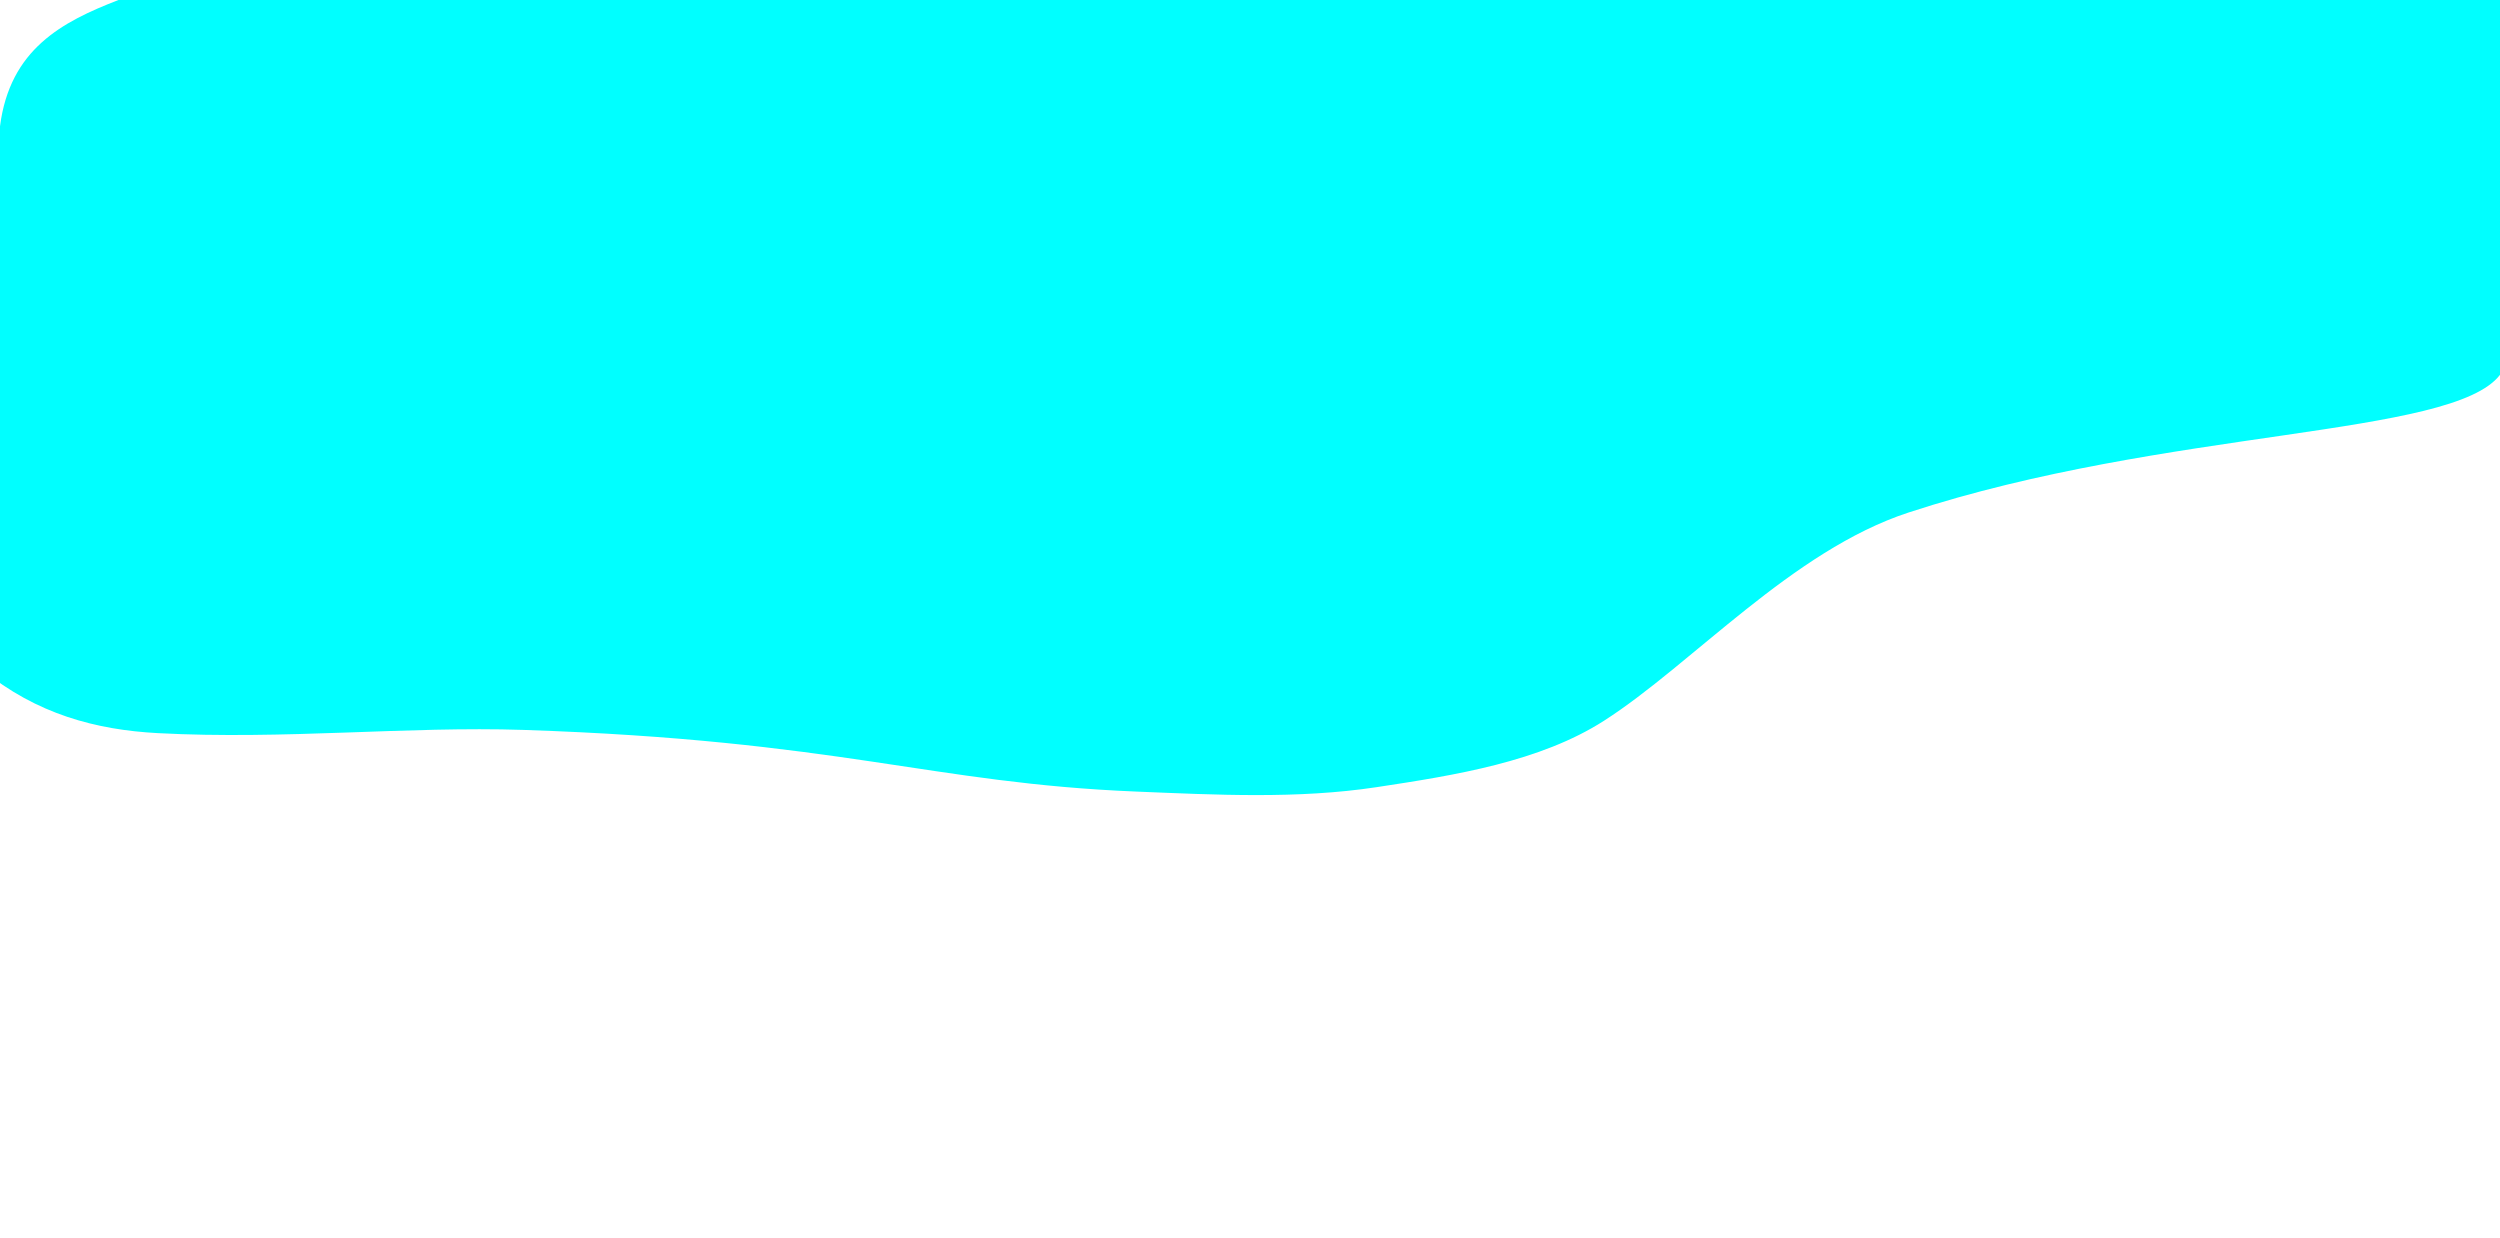
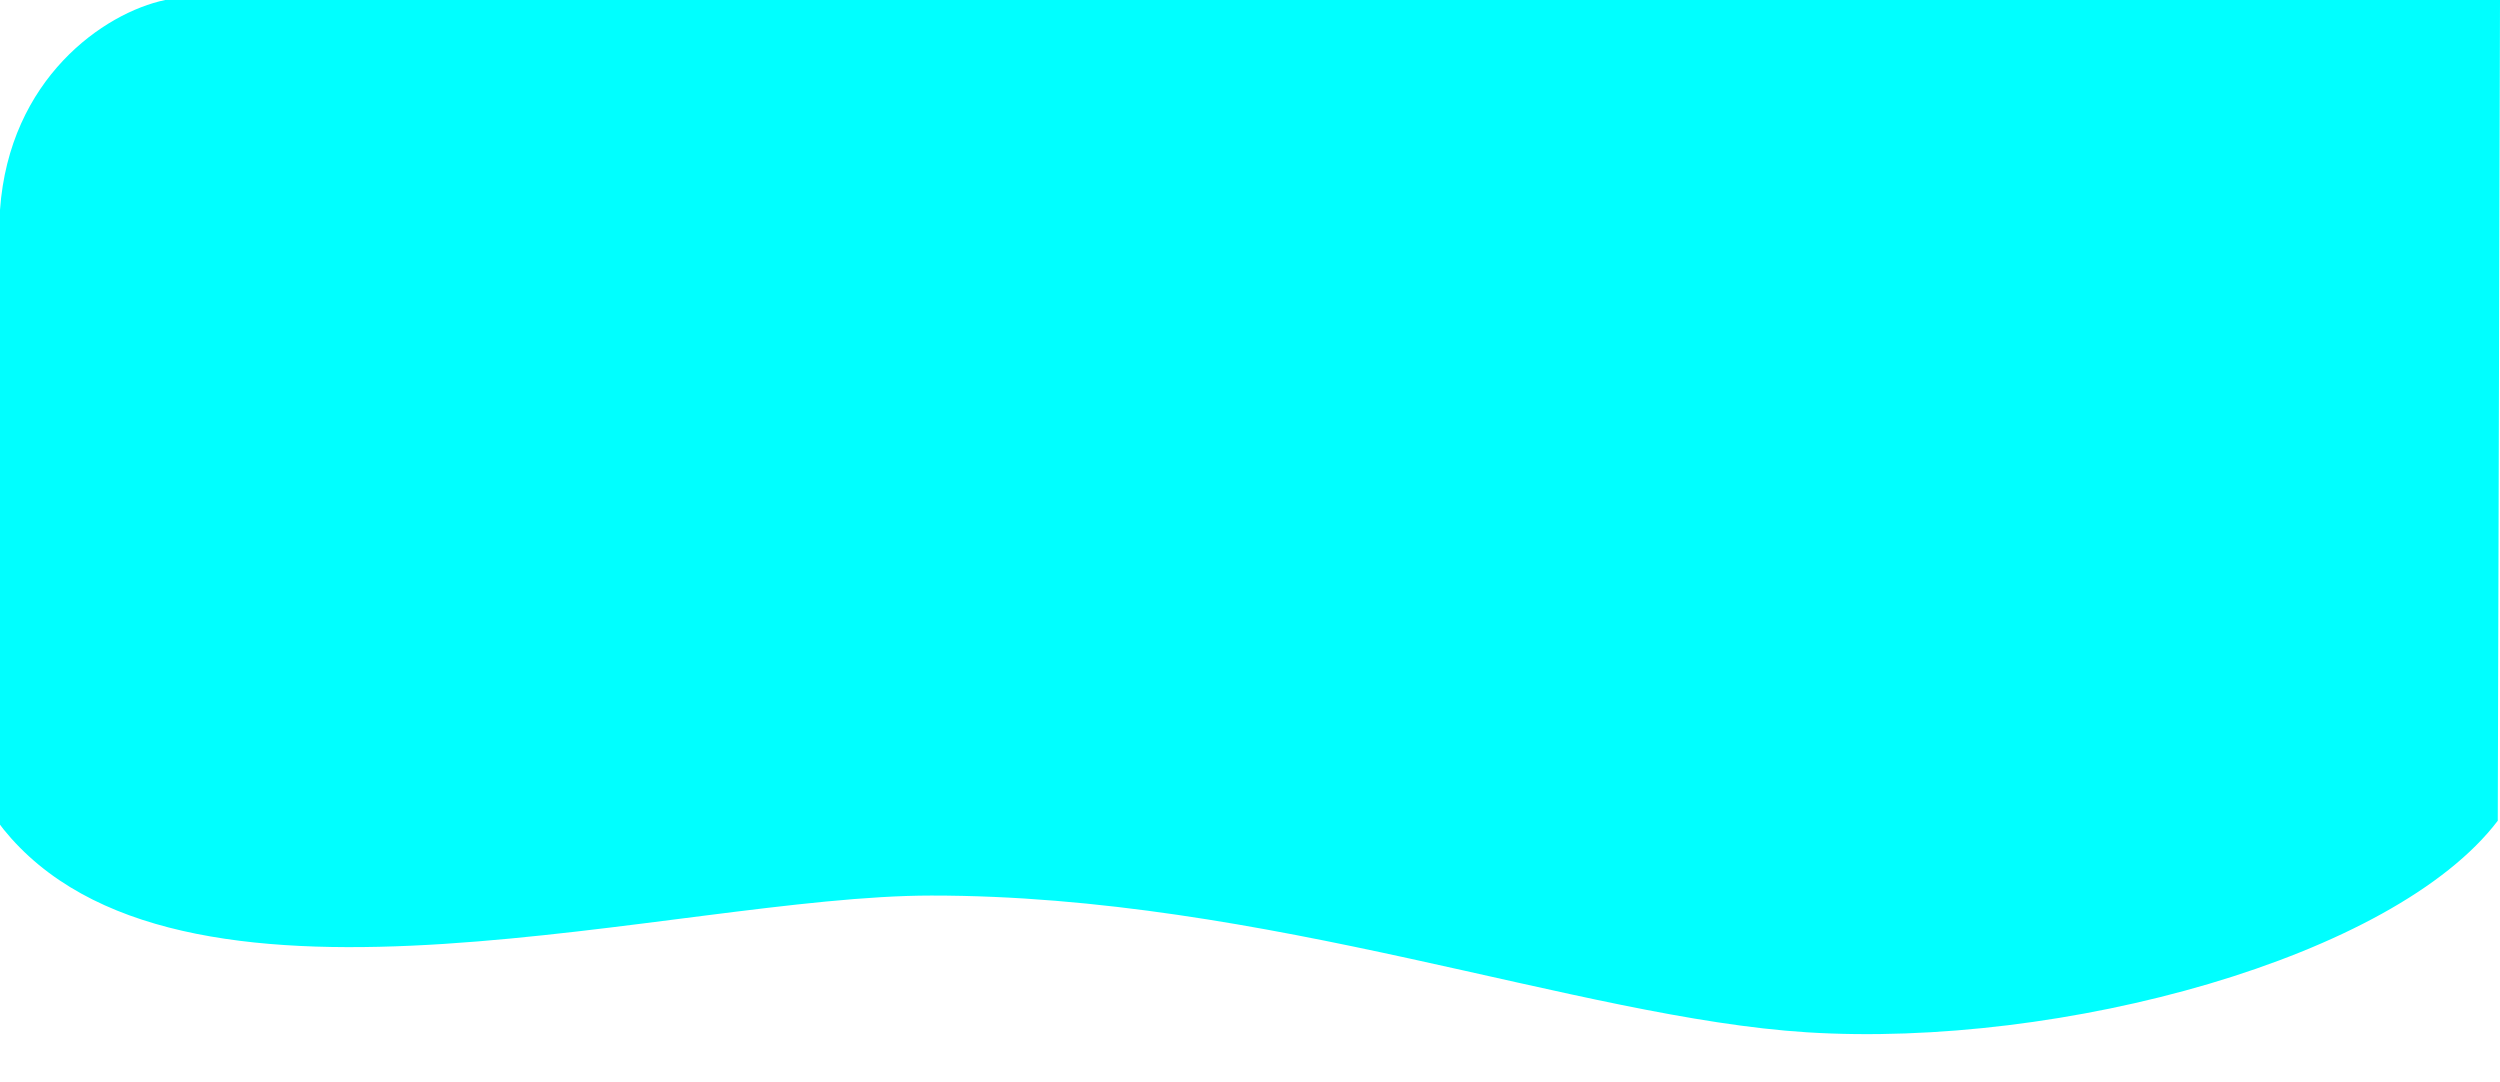
- <svg xmlns="http://www.w3.org/2000/svg" width="1920" height="950.331" viewBox="0 0 1920 950.331" version="1.1" id="svg9">
+ <svg xmlns="http://www.w3.org/2000/svg" width="1920" height="830.331" viewBox="0 0 1920 830.331" version="1.1" id="svg9">
  <defs id="defs6">
    <style id="style4">
      .cls-1 {
        fill: #0f0;
        fill-rule: evenodd;
        opacity: 1.7;
      }
    </style>
  </defs>
-   <path id="Rounded_Rectangle_514" data-name="Rounded Rectangle 514" class="cls-1" d="m 1920,0 v 287.848 c -36.612,48.092 -255.62,40.715 -454.238,105.767 -89.439,29.293 -166.257,116.572 -233.828,159.885 -49.122,31.487 -114.152,41.883 -174.861,51.067 -60.546,9.159 -123.051,5.879 -184.489,3.36 C 714.76,601.458 645.242,568.652 401.886,560.574 313.02,557.624 217.982,568.204 121.213,563.05 73.798,560.525 28.091,548.463 -13.653,514.288 -136.059,414.078 0,97.001 0,97.001 7.617,37.795 47.535,16.8 91,0 Z" style="fill:#00ffff;stroke-width:1" />
+   <path id="Rounded_Rectangle_514" data-name="Rounded Rectangle 514" class="cls-1" d="m 1920,0 -1.707,630.326 C 1838.443,735.373 1583.516,805.188 1387.557,792.8 1212.744,781.749 972.714,687.715 715.257,687.786 519.452,687.84 149.137,801.388 8.533,643.773 -117.286,502.814 0,161.225 0,161.225 7.135,60.411 79.776,9.928 126.84,0 Z" style="fill:#00ffff;stroke-width:1.289" />
</svg>
